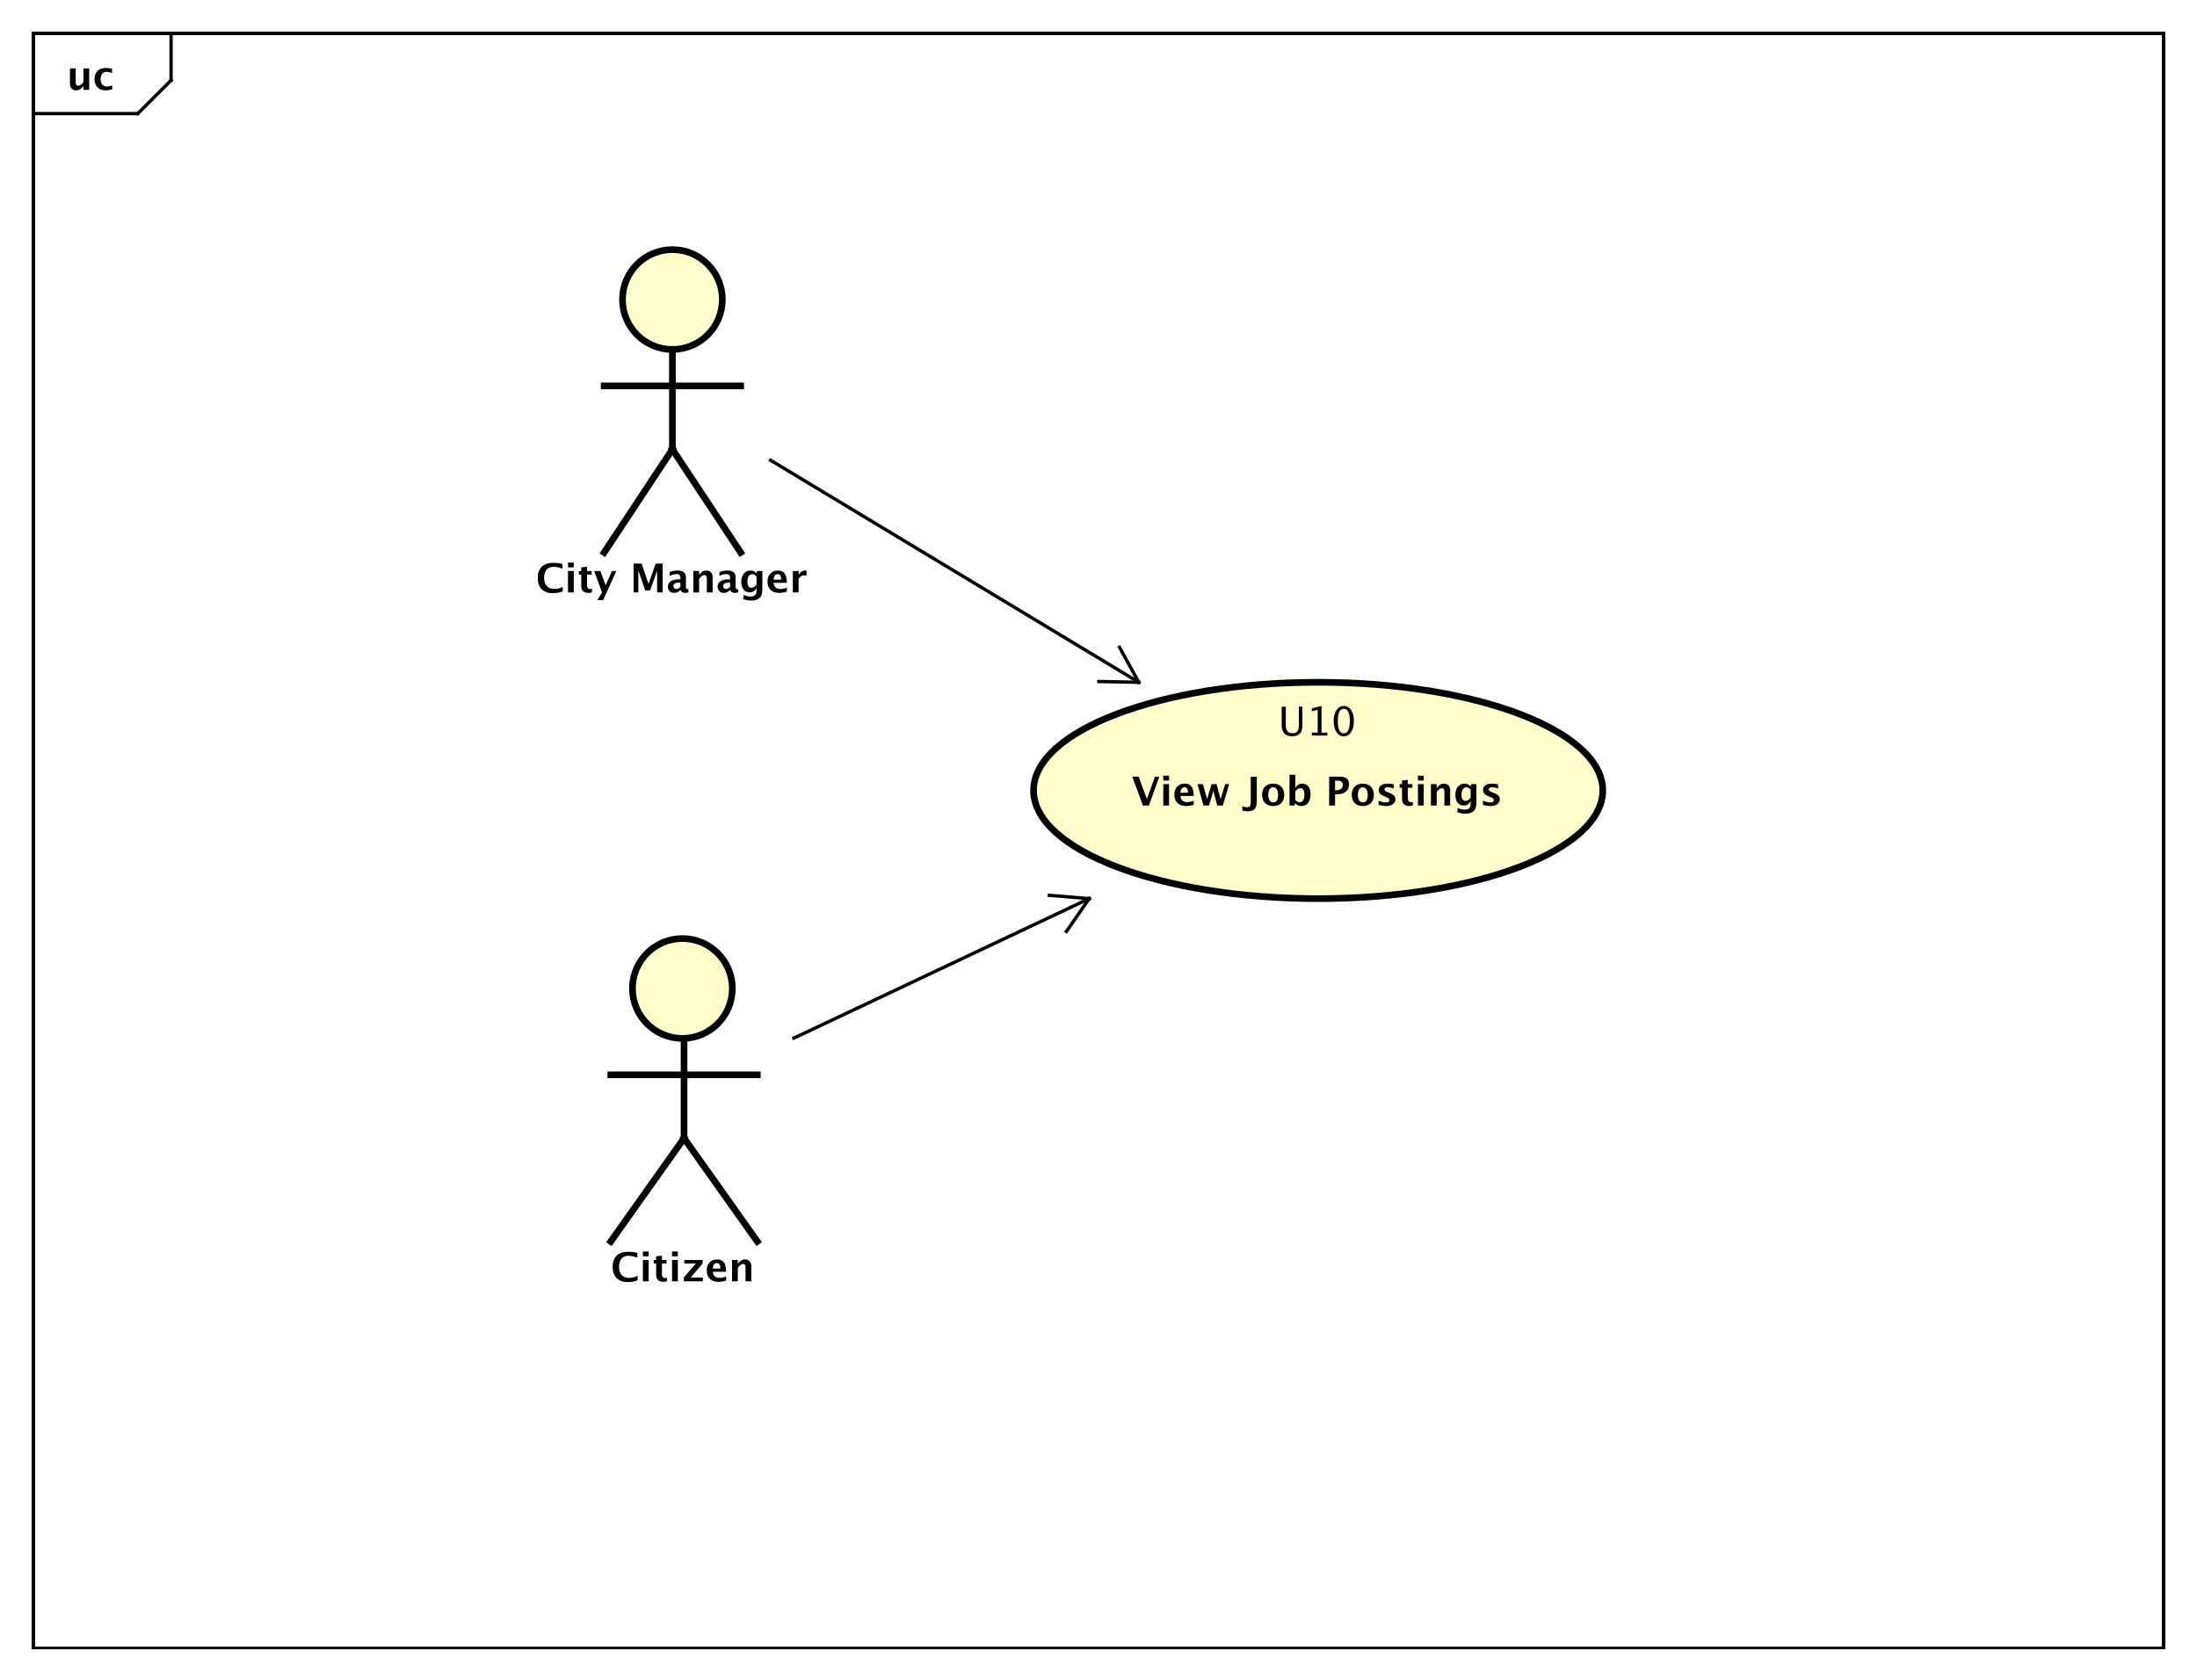
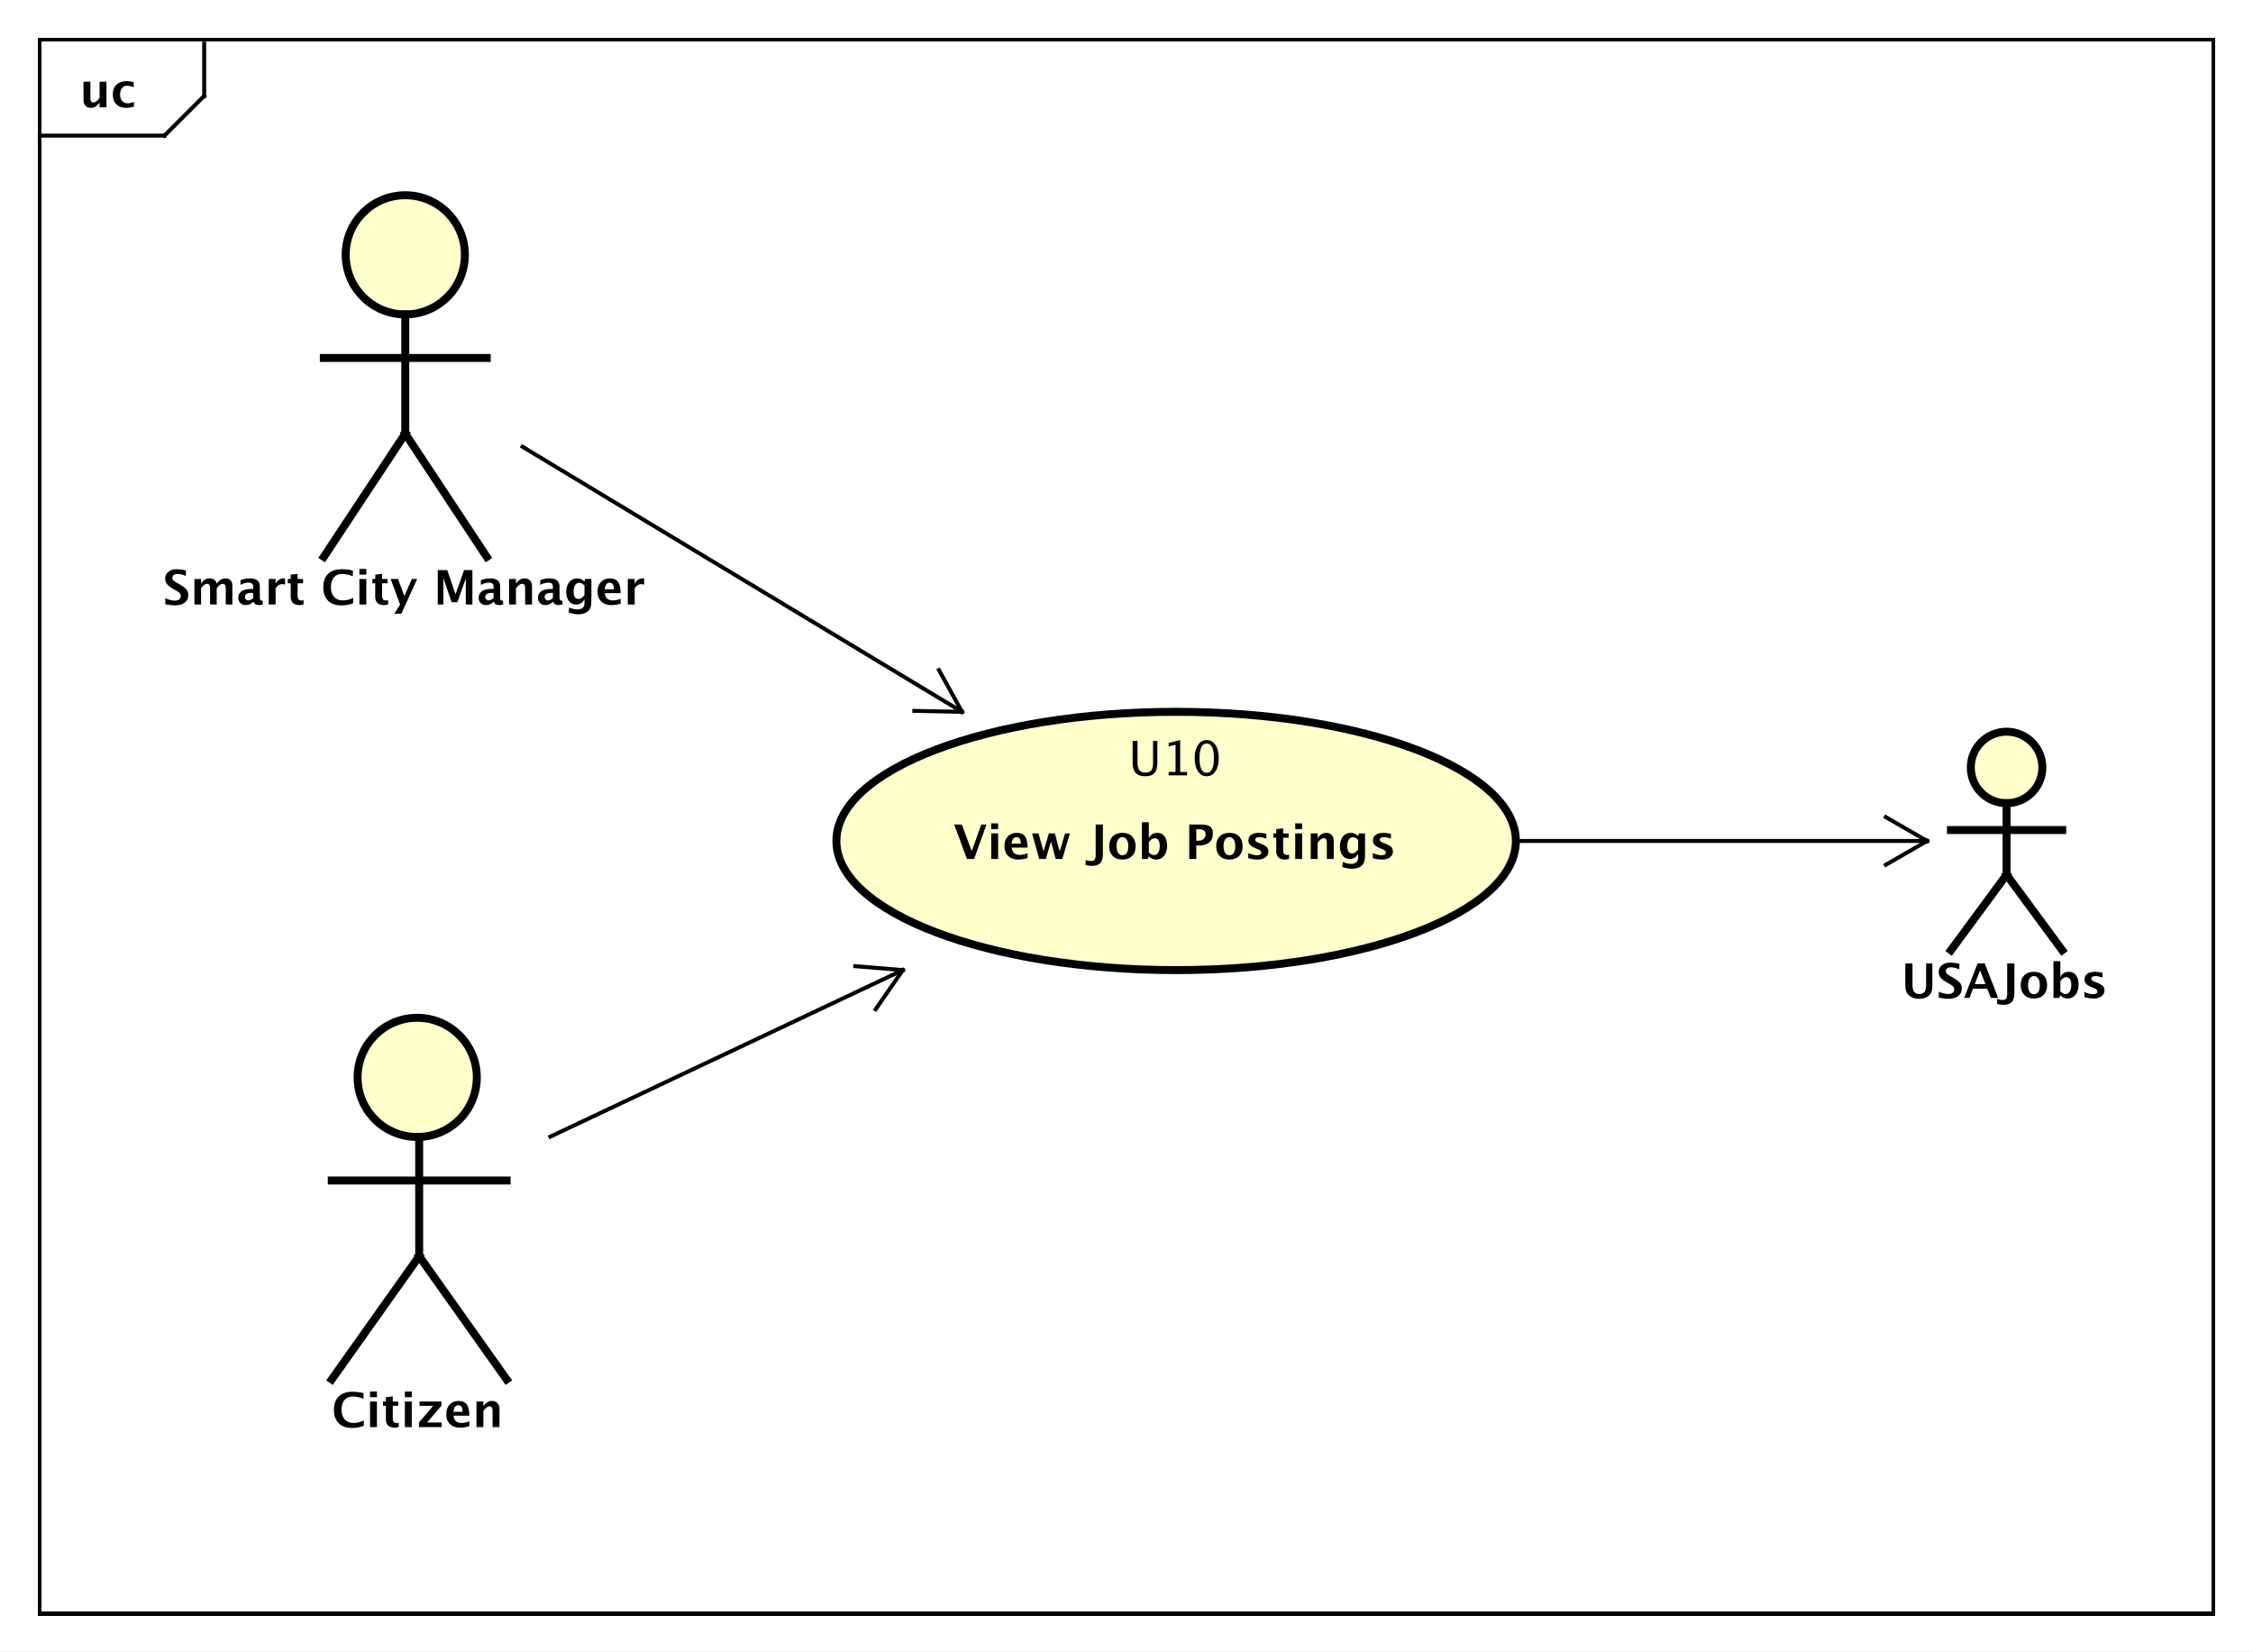
- <svg xmlns="http://www.w3.org/2000/svg" style="fill-opacity:1; color-rendering:auto; color-interpolation:auto; text-rendering:auto; stroke:black; stroke-linecap:square; stroke-miterlimit:10; shape-rendering:auto; stroke-opacity:1; fill:black; stroke-dasharray:none; font-weight:normal; stroke-width:1; font-family:'Dialog'; font-style:normal; stroke-linejoin:miter; font-size:12px; stroke-dashoffset:0; image-rendering:auto;" width="880" height="673">
+ <svg xmlns="http://www.w3.org/2000/svg" style="fill-opacity:1; color-rendering:auto; color-interpolation:auto; text-rendering:auto; stroke:black; stroke-linecap:square; stroke-miterlimit:10; shape-rendering:auto; stroke-opacity:1; fill:black; stroke-dasharray:none; font-weight:normal; stroke-width:1; font-family:'Dialog'; font-style:normal; stroke-linejoin:miter; font-size:12px; stroke-dashoffset:0; image-rendering:auto;" width="756" height="554">
  <defs id="genericDefs" />
  <g>
    <defs id="defs1">
      <clipPath clipPathUnits="userSpaceOnUse" id="clipPath1">
-         <path d="M0 0 L880 0 L880 673 L0 673 L0 0 Z" />
+         <path d="M0 0 L756 0 L756 554 L0 554 L0 0 Z" />
      </clipPath>
      <clipPath clipPathUnits="userSpaceOnUse" id="clipPath2">
-         <path d="M0 0 L660 0 L660 504.75 L0 504.75 L0 0 Z" />
+         <path d="M100 25.867 L667 25.867 L667 441.367 L100 441.367 L100 25.867 Z" />
      </clipPath>
      <clipPath clipPathUnits="userSpaceOnUse" id="clipPath3">
-         <path d="M-20 -27 L640 -27 L640 477.75 L-20 477.75 L-20 -27 Z" />
+         <path d="M-20 -27 L547 -27 L547 388.5 L-20 388.5 L-20 -27 Z" />
      </clipPath>
      <clipPath clipPathUnits="userSpaceOnUse" id="clipPath4">
-         <path d="M-161 -178 L499 -178 L499 326.75 L-161 326.75 L-161 -178 Z" />
+         <path d="M-41 -152.133 L526 -152.133 L526 263.367 L-41 263.367 L-41 -152.133 Z" />
      </clipPath>
      <clipPath clipPathUnits="userSpaceOnUse" id="clipPath5">
-         <path d="M-183.5 -385 L476.5 -385 L476.5 119.75 L-183.5 119.75 L-183.5 -385 Z" />
+         <path d="M-83.5 -359.133 L483.5 -359.133 L483.5 56.367 L-83.5 56.367 L-83.5 -359.133 Z" />
      </clipPath>
      <clipPath clipPathUnits="userSpaceOnUse" id="clipPath6">
-         <path d="M-340 -230.434 L320 -230.434 L320 274.316 L-340 274.316 L-340 -230.434 Z" />
+         <path d="M-240 -204.566 L327 -204.566 L327 210.934 L-240 210.934 L-240 -204.566 Z" />
      </clipPath>
      <clipPath clipPathUnits="userSpaceOnUse" id="clipPath7">
-         <path d="M-384 -221 L276 -221 L276 283.75 L-384 283.75 L-384 -221 Z" />
+         <path d="M-284 -195.133 L283 -195.133 L283 220.367 L-284 220.367 L-284 -195.133 Z" />
+       </clipPath>
+       <clipPath clipPathUnits="userSpaceOnUse" id="clipPath8">
+         <path d="M-478.5 -251.133 L88.5 -251.133 L88.5 164.367 L-478.5 164.367 L-478.5 -251.133 Z" />
      </clipPath>
    </defs>
    <g style="fill:white; stroke:white;">
-       <rect x="0" y="0" width="880" style="clip-path:url(#clipPath1); stroke:none;" height="673" />
+       <rect x="0" y="0" width="756" style="clip-path:url(#clipPath1); stroke:none;" height="554" />
    </g>
-     <g style="text-rendering:geometricPrecision; shape-rendering:crispEdges;" transform="scale(1.3333,1.3333)">
-       <rect x="10" y="10" width="640" style="fill:none; clip-path:url(#clipPath2);" height="485.133" />
-       <line x1="51.391" x2="51.391" y1="11" style="clip-path:url(#clipPath2); fill:none; text-rendering:optimizeLegibility; shape-rendering:auto;" y2="24.133" />
-       <line x1="51.391" x2="41.391" y1="24.133" style="clip-path:url(#clipPath2); fill:none; text-rendering:optimizeLegibility; shape-rendering:auto;" y2="34.133" />
-       <line x1="41.391" x2="10" y1="34.133" style="clip-path:url(#clipPath2); fill:none; text-rendering:optimizeLegibility; shape-rendering:auto;" y2="34.133" />
+     <g style="text-rendering:geometricPrecision; shape-rendering:crispEdges;" transform="scale(1.3333,1.3333) translate(-100,-25.8672)">
+       <rect x="110" y="35.867" width="547" style="fill:none; clip-path:url(#clipPath2);" height="396.133" />
+       <line x1="151.391" x2="151.391" y1="36.867" style="clip-path:url(#clipPath2); fill:none; text-rendering:optimizeLegibility; shape-rendering:auto;" y2="50" />
+       <line x1="151.391" x2="141.391" y1="50" style="clip-path:url(#clipPath2); fill:none; text-rendering:optimizeLegibility; shape-rendering:auto;" y2="60" />
+       <line x1="141.391" x2="110" y1="60" style="clip-path:url(#clipPath2); fill:none; text-rendering:optimizeLegibility; shape-rendering:auto;" y2="60" />
    </g>
-     <g style="text-rendering:optimizeLegibility; font-weight:bold; font-family:sans-serif;" transform="matrix(1.3333,0,0,1.3333,0,0) translate(20,27)">
+     <g style="text-rendering:optimizeLegibility; font-weight:bold; font-family:sans-serif;" transform="matrix(1.3333,0,0,1.3333,-133.3333,-34.4896) translate(120,52.8672)">
      <path d="M5.062 0 L5.062 -1.213 Q4.219 0.146 2.871 0.146 Q2.01 0.146 1.512 -0.398 Q1.014 -0.943 1.014 -1.887 L1.014 -6.434 L2.748 -6.434 L2.748 -2.314 Q2.748 -1.219 3.481 -1.219 Q4.301 -1.219 5.062 -2.385 L5.062 -6.434 L6.797 -6.434 L6.797 0 ZM13.711 -0.141 Q12.633 0.146 11.713 0.146 Q10.172 0.146 9.278 -0.759 Q8.385 -1.664 8.385 -3.223 Q8.385 -4.799 9.305 -5.689 Q10.225 -6.58 11.848 -6.58 Q12.633 -6.58 13.658 -6.328 L13.658 -5.074 Q12.592 -5.42 11.953 -5.42 Q11.174 -5.42 10.699 -4.822 Q10.225 -4.225 10.225 -3.234 Q10.225 -2.221 10.737 -1.611 Q11.25 -1.002 12.105 -1.002 Q12.885 -1.002 13.711 -1.342 Z" style="stroke:none; clip-path:url(#clipPath3);" />
    </g>
-     <g transform="matrix(1.3333,0,0,1.3333,0,0)" style="fill:rgb(255,255,204); text-rendering:optimizeLegibility; font-family:sans-serif; stroke:rgb(255,255,204); font-weight:bold; stroke-width:2;">
+     <g transform="matrix(1.3333,0,0,1.3333,-133.3333,-34.4896)" style="fill:rgb(255,255,204); text-rendering:optimizeLegibility; font-family:sans-serif; stroke:rgb(255,255,204); font-weight:bold; stroke-width:2;">
      <circle r="15" style="clip-path:url(#clipPath2); stroke:none;" cx="202" cy="90" />
      <circle style="fill:none; clip-path:url(#clipPath2); stroke:black;" r="15" cx="202" cy="90" />
      <line x1="202" x2="202" y1="105" style="clip-path:url(#clipPath2); fill:none; stroke:black;" y2="135" />
      <line x1="181.5" x2="222.5" y1="115.95" style="clip-path:url(#clipPath2); fill:none; stroke:black;" y2="115.95" />
      <line x1="202" x2="181.5" y1="135" style="clip-path:url(#clipPath2); fill:none; stroke:black;" y2="166" />
      <line x1="202" x2="222.5" y1="135" style="clip-path:url(#clipPath2); fill:none; stroke:black;" y2="166" />
    </g>
-     <g style="text-rendering:optimizeLegibility; stroke-width:2; font-weight:bold; font-family:sans-serif;" transform="matrix(1.3333,0,0,1.3333,0,0) translate(161,178)">
-       <path d="M8.062 -0.346 Q6.803 0.217 5.057 0.217 Q2.924 0.217 1.734 -0.984 Q0.545 -2.186 0.545 -4.336 Q0.545 -6.527 1.743 -7.708 Q2.941 -8.889 5.162 -8.889 Q6.58 -8.889 7.981 -8.555 L7.981 -7.143 Q6.393 -7.699 5.32 -7.699 Q3.949 -7.699 3.205 -6.829 Q2.461 -5.959 2.461 -4.359 Q2.461 -2.789 3.261 -1.91 Q4.061 -1.031 5.484 -1.031 Q6.762 -1.031 8.062 -1.676 ZM9.633 0 L9.633 -6.434 L11.367 -6.434 L11.367 0 ZM9.633 -7.518 L9.633 -8.965 L11.367 -8.965 L11.367 -7.518 ZM16.852 -0.035 Q16.23 0.146 15.873 0.146 Q13.617 0.146 13.617 -1.963 L13.617 -5.35 L12.896 -5.35 L12.896 -6.434 L13.617 -6.434 L13.617 -7.518 L15.352 -7.717 L15.352 -6.434 L16.729 -6.434 L16.729 -5.35 L15.352 -5.35 L15.352 -2.191 Q15.352 -1.008 16.318 -1.008 Q16.541 -1.008 16.852 -1.09 ZM18.422 2.314 L19.881 0 L17.496 -6.434 L19.359 -6.434 L20.953 -2.133 L22.846 -6.434 L24.164 -6.434 L20.191 2.314 ZM29.35 0 L29.35 -8.672 L31.74 -8.672 L33.826 -2.572 L35.977 -8.672 L38.074 -8.672 L38.074 0 L36.41 0 L36.41 -6.545 L34.295 -0.58 L32.842 -0.58 L30.768 -6.633 L30.768 0 ZM43.395 -0.691 Q42.527 0.146 41.537 0.146 Q40.693 0.146 40.166 -0.369 Q39.639 -0.885 39.639 -1.705 Q39.639 -2.772 40.491 -3.349 Q41.344 -3.926 42.932 -3.926 L43.395 -3.926 L43.395 -4.512 Q43.395 -5.514 42.252 -5.514 Q41.238 -5.514 40.201 -4.939 L40.201 -6.135 Q41.379 -6.58 42.533 -6.58 Q45.059 -6.58 45.059 -4.57 L45.059 -1.723 Q45.059 -0.967 45.545 -0.967 Q45.633 -0.967 45.773 -0.99 L45.815 -0.018 Q45.264 0.146 44.842 0.146 Q43.775 0.146 43.471 -0.691 ZM43.395 -1.623 L43.395 -2.93 L42.984 -2.93 Q41.303 -2.93 41.303 -1.875 Q41.303 -1.518 41.546 -1.274 Q41.789 -1.031 42.147 -1.031 Q42.756 -1.031 43.395 -1.623 ZM47.297 0 L47.297 -6.434 L49.031 -6.434 L49.031 -5.221 Q49.881 -6.58 51.223 -6.58 Q52.084 -6.58 52.582 -6.035 Q53.08 -5.49 53.08 -4.547 L53.08 0 L51.346 0 L51.346 -4.119 Q51.346 -5.215 50.619 -5.215 Q49.793 -5.215 49.031 -4.049 L49.031 0 ZM58.33 -0.691 Q57.463 0.146 56.473 0.146 Q55.629 0.146 55.102 -0.369 Q54.574 -0.885 54.574 -1.705 Q54.574 -2.772 55.427 -3.349 Q56.279 -3.926 57.867 -3.926 L58.33 -3.926 L58.33 -4.512 Q58.33 -5.514 57.188 -5.514 Q56.174 -5.514 55.137 -4.939 L55.137 -6.135 Q56.315 -6.58 57.469 -6.58 Q59.994 -6.58 59.994 -4.57 L59.994 -1.723 Q59.994 -0.967 60.48 -0.967 Q60.568 -0.967 60.709 -0.99 L60.75 -0.018 Q60.199 0.146 59.777 0.146 Q58.711 0.146 58.406 -0.691 ZM58.33 -1.623 L58.33 -2.93 L57.92 -2.93 Q56.238 -2.93 56.238 -1.875 Q56.238 -1.518 56.481 -1.274 Q56.725 -1.031 57.082 -1.031 Q57.691 -1.031 58.33 -1.623 ZM62.279 1.998 L62.42 0.738 Q63.492 1.23 64.465 1.23 Q65.426 1.23 65.853 0.82 Q66.281 0.41 66.281 -0.51 L66.281 -1.389 Q65.648 0 64.189 0 Q63.041 0 62.367 -0.858 Q61.693 -1.717 61.693 -3.182 Q61.693 -4.723 62.449 -5.651 Q63.205 -6.58 64.459 -6.58 Q65.443 -6.58 66.281 -5.783 L66.463 -6.434 L68.022 -6.434 L68.022 -1.523 Q68.022 -0.053 67.843 0.598 Q67.664 1.248 67.148 1.705 Q66.281 2.455 64.705 2.455 Q63.586 2.455 62.279 1.998 ZM66.281 -2.397 L66.281 -4.769 Q65.654 -5.479 64.969 -5.479 Q64.312 -5.479 63.926 -4.881 Q63.539 -4.283 63.539 -3.275 Q63.539 -1.389 64.752 -1.389 Q65.59 -1.389 66.281 -2.397 ZM75.387 -0.217 Q74.15 0.146 73.043 0.146 Q71.432 0.146 70.5 -0.768 Q69.568 -1.682 69.568 -3.264 Q69.568 -4.758 70.421 -5.669 Q71.273 -6.58 72.674 -6.58 Q74.086 -6.58 74.736 -5.689 Q75.387 -4.799 75.387 -2.871 L71.397 -2.871 Q71.572 -1.031 73.418 -1.031 Q74.291 -1.031 75.387 -1.435 ZM71.373 -3.85 L73.682 -3.85 Q73.682 -5.496 72.621 -5.496 Q71.543 -5.496 71.373 -3.85 ZM77.18 0 L77.18 -6.434 L78.914 -6.434 L78.914 -5.221 Q79.588 -6.58 80.965 -6.58 Q81.129 -6.58 81.287 -6.545 L81.287 -4.998 Q80.918 -5.133 80.602 -5.133 Q79.564 -5.133 78.914 -4.084 L78.914 0 Z" style="stroke:none; clip-path:url(#clipPath4);" />
+     <g style="text-rendering:optimizeLegibility; stroke-width:2; font-weight:bold; font-family:sans-serif;" transform="matrix(1.3333,0,0,1.3333,-133.3333,-34.4896) translate(141,178)">
+       <path d="M0.598 -0.076 L0.598 -1.565 Q1.998 -0.979 2.994 -0.979 Q3.691 -0.979 4.093 -1.289 Q4.494 -1.6 4.494 -2.133 Q4.494 -2.555 4.242 -2.845 Q3.99 -3.135 3.287 -3.533 L2.707 -3.856 Q1.541 -4.512 1.06 -5.112 Q0.58 -5.713 0.58 -6.516 Q0.58 -7.588 1.368 -8.238 Q2.156 -8.889 3.451 -8.889 Q4.488 -8.889 5.789 -8.59 L5.789 -7.201 Q4.459 -7.699 3.686 -7.699 Q3.088 -7.699 2.728 -7.433 Q2.367 -7.166 2.367 -6.732 Q2.367 -6.375 2.619 -6.106 Q2.871 -5.836 3.568 -5.443 L4.189 -5.098 Q5.443 -4.394 5.918 -3.803 Q6.393 -3.211 6.393 -2.361 Q6.393 -1.154 5.496 -0.469 Q4.6 0.217 3.023 0.217 Q1.98 0.217 0.598 -0.076 ZM7.939 0 L7.939 -6.434 L9.604 -6.434 L9.604 -5.221 Q10.365 -6.58 11.771 -6.58 Q12.498 -6.58 12.967 -6.223 Q13.435 -5.865 13.541 -5.221 Q14.443 -6.58 15.721 -6.58 Q17.484 -6.58 17.484 -4.635 L17.484 0 L15.82 0 L15.82 -4.066 Q15.82 -5.209 15.059 -5.209 Q14.279 -5.209 13.541 -4.084 L13.541 0 L11.877 0 L11.877 -4.066 Q11.877 -5.215 11.109 -5.215 Q10.342 -5.215 9.604 -4.084 L9.604 0 ZM22.729 -0.691 Q21.861 0.146 20.871 0.146 Q20.027 0.146 19.5 -0.369 Q18.973 -0.885 18.973 -1.705 Q18.973 -2.772 19.825 -3.349 Q20.678 -3.926 22.266 -3.926 L22.729 -3.926 L22.729 -4.512 Q22.729 -5.514 21.586 -5.514 Q20.572 -5.514 19.535 -4.939 L19.535 -6.135 Q20.713 -6.58 21.867 -6.58 Q24.393 -6.58 24.393 -4.57 L24.393 -1.723 Q24.393 -0.967 24.879 -0.967 Q24.967 -0.967 25.107 -0.99 L25.148 -0.018 Q24.598 0.146 24.176 0.146 Q23.109 0.146 22.805 -0.691 ZM22.729 -1.623 L22.729 -2.93 L22.318 -2.93 Q20.637 -2.93 20.637 -1.875 Q20.637 -1.518 20.88 -1.274 Q21.123 -1.031 21.48 -1.031 Q22.09 -1.031 22.729 -1.623 ZM26.631 0 L26.631 -6.434 L28.365 -6.434 L28.365 -5.221 Q29.039 -6.58 30.416 -6.58 Q30.58 -6.58 30.738 -6.545 L30.738 -4.998 Q30.369 -5.133 30.053 -5.133 Q29.016 -5.133 28.365 -4.084 L28.365 0 ZM35.402 -0.035 Q34.781 0.146 34.424 0.146 Q32.168 0.146 32.168 -1.963 L32.168 -5.35 L31.447 -5.35 L31.447 -6.434 L32.168 -6.434 L32.168 -7.518 L33.902 -7.717 L33.902 -6.434 L35.279 -6.434 L35.279 -5.35 L33.902 -5.35 L33.902 -2.191 Q33.902 -1.008 34.869 -1.008 Q35.092 -1.008 35.402 -1.09 ZM47.883 -0.346 Q46.623 0.217 44.877 0.217 Q42.744 0.217 41.555 -0.984 Q40.365 -2.186 40.365 -4.336 Q40.365 -6.527 41.563 -7.708 Q42.762 -8.889 44.982 -8.889 Q46.4 -8.889 47.801 -8.555 L47.801 -7.143 Q46.213 -7.699 45.141 -7.699 Q43.77 -7.699 43.025 -6.829 Q42.281 -5.959 42.281 -4.359 Q42.281 -2.789 43.081 -1.91 Q43.881 -1.031 45.305 -1.031 Q46.582 -1.031 47.883 -1.676 ZM49.453 0 L49.453 -6.434 L51.188 -6.434 L51.188 0 ZM49.453 -7.518 L49.453 -8.965 L51.188 -8.965 L51.188 -7.518 ZM56.672 -0.035 Q56.051 0.146 55.693 0.146 Q53.438 0.146 53.438 -1.963 L53.438 -5.35 L52.717 -5.35 L52.717 -6.434 L53.438 -6.434 L53.438 -7.518 L55.172 -7.717 L55.172 -6.434 L56.549 -6.434 L56.549 -5.35 L55.172 -5.35 L55.172 -2.191 Q55.172 -1.008 56.139 -1.008 Q56.361 -1.008 56.672 -1.09 ZM58.242 2.314 L59.701 0 L57.316 -6.434 L59.18 -6.434 L60.773 -2.133 L62.666 -6.434 L63.984 -6.434 L60.012 2.314 ZM69.17 0 L69.17 -8.672 L71.561 -8.672 L73.647 -2.572 L75.797 -8.672 L77.894 -8.672 L77.894 0 L76.231 0 L76.231 -6.545 L74.115 -0.58 L72.662 -0.58 L70.588 -6.633 L70.588 0 ZM83.215 -0.691 Q82.348 0.146 81.357 0.146 Q80.514 0.146 79.986 -0.369 Q79.459 -0.885 79.459 -1.705 Q79.459 -2.772 80.311 -3.349 Q81.164 -3.926 82.752 -3.926 L83.215 -3.926 L83.215 -4.512 Q83.215 -5.514 82.072 -5.514 Q81.059 -5.514 80.022 -4.939 L80.022 -6.135 Q81.199 -6.58 82.353 -6.58 Q84.879 -6.58 84.879 -4.57 L84.879 -1.723 Q84.879 -0.967 85.365 -0.967 Q85.453 -0.967 85.594 -0.99 L85.635 -0.018 Q85.084 0.146 84.662 0.146 Q83.596 0.146 83.291 -0.691 ZM83.215 -1.623 L83.215 -2.93 L82.805 -2.93 Q81.123 -2.93 81.123 -1.875 Q81.123 -1.518 81.366 -1.274 Q81.609 -1.031 81.967 -1.031 Q82.576 -1.031 83.215 -1.623 ZM87.117 0 L87.117 -6.434 L88.852 -6.434 L88.852 -5.221 Q89.701 -6.58 91.043 -6.58 Q91.904 -6.58 92.402 -6.035 Q92.9 -5.49 92.9 -4.547 L92.9 0 L91.166 0 L91.166 -4.119 Q91.166 -5.215 90.439 -5.215 Q89.613 -5.215 88.852 -4.049 L88.852 0 ZM98.15 -0.691 Q97.283 0.146 96.293 0.146 Q95.449 0.146 94.922 -0.369 Q94.394 -0.885 94.394 -1.705 Q94.394 -2.772 95.247 -3.349 Q96.1 -3.926 97.688 -3.926 L98.15 -3.926 L98.15 -4.512 Q98.15 -5.514 97.008 -5.514 Q95.994 -5.514 94.957 -4.939 L94.957 -6.135 Q96.135 -6.58 97.289 -6.58 Q99.814 -6.58 99.814 -4.57 L99.814 -1.723 Q99.814 -0.967 100.301 -0.967 Q100.389 -0.967 100.529 -0.99 L100.57 -0.018 Q100.019 0.146 99.598 0.146 Q98.531 0.146 98.227 -0.691 ZM98.15 -1.623 L98.15 -2.93 L97.74 -2.93 Q96.059 -2.93 96.059 -1.875 Q96.059 -1.518 96.302 -1.274 Q96.545 -1.031 96.902 -1.031 Q97.512 -1.031 98.15 -1.623 ZM102.1 1.998 L102.24 0.738 Q103.312 1.23 104.285 1.23 Q105.246 1.23 105.674 0.82 Q106.102 0.41 106.102 -0.51 L106.102 -1.389 Q105.469 0 104.01 0 Q102.861 0 102.188 -0.858 Q101.514 -1.717 101.514 -3.182 Q101.514 -4.723 102.269 -5.651 Q103.025 -6.58 104.279 -6.58 Q105.264 -6.58 106.102 -5.783 L106.283 -6.434 L107.842 -6.434 L107.842 -1.523 Q107.842 -0.053 107.663 0.598 Q107.484 1.248 106.969 1.705 Q106.102 2.455 104.525 2.455 Q103.406 2.455 102.1 1.998 ZM106.102 -2.397 L106.102 -4.769 Q105.475 -5.479 104.789 -5.479 Q104.133 -5.479 103.746 -4.881 Q103.359 -4.283 103.359 -3.275 Q103.359 -1.389 104.572 -1.389 Q105.41 -1.389 106.102 -2.397 ZM115.207 -0.217 Q113.971 0.146 112.863 0.146 Q111.252 0.146 110.32 -0.768 Q109.389 -1.682 109.389 -3.264 Q109.389 -4.758 110.241 -5.669 Q111.094 -6.58 112.494 -6.58 Q113.906 -6.58 114.557 -5.689 Q115.207 -4.799 115.207 -2.871 L111.217 -2.871 Q111.393 -1.031 113.238 -1.031 Q114.111 -1.031 115.207 -1.435 ZM111.193 -3.85 L113.502 -3.85 Q113.502 -5.496 112.441 -5.496 Q111.363 -5.496 111.193 -3.85 ZM117 0 L117 -6.434 L118.734 -6.434 L118.734 -5.221 Q119.408 -6.58 120.785 -6.58 Q120.949 -6.58 121.107 -6.545 L121.107 -4.998 Q120.738 -5.133 120.422 -5.133 Q119.385 -5.133 118.734 -4.084 L118.734 0 Z" style="stroke:none; clip-path:url(#clipPath4);" />
    </g>
-     <g transform="matrix(1.3333,0,0,1.3333,0,0)" style="fill:rgb(255,255,204); text-rendering:optimizeLegibility; font-family:sans-serif; stroke:rgb(255,255,204); font-weight:bold; stroke-width:2;">
+     <g transform="matrix(1.3333,0,0,1.3333,-133.3333,-34.4896)" style="fill:rgb(255,255,204); text-rendering:optimizeLegibility; font-family:sans-serif; stroke:rgb(255,255,204); font-weight:bold; stroke-width:2;">
      <circle r="15" style="clip-path:url(#clipPath2); stroke:none;" cx="205" cy="297" />
      <circle style="fill:none; clip-path:url(#clipPath2); stroke:black;" r="15" cx="205" cy="297" />
      <line x1="205.5" x2="205.5" y1="312" style="clip-path:url(#clipPath2); fill:none; stroke:black;" y2="342" />
      <line x1="183.5" x2="227.5" y1="322.95" style="clip-path:url(#clipPath2); fill:none; stroke:black;" y2="322.95" />
      <line x1="205.5" x2="183.5" y1="342" style="clip-path:url(#clipPath2); fill:none; stroke:black;" y2="373" />
      <line x1="205.5" x2="227.5" y1="342" style="clip-path:url(#clipPath2); fill:none; stroke:black;" y2="373" />
    </g>
-     <g style="text-rendering:optimizeLegibility; stroke-width:2; font-weight:bold; font-family:sans-serif;" transform="matrix(1.3333,0,0,1.3333,0,0) translate(183.5,385)">
+     <g style="text-rendering:optimizeLegibility; stroke-width:2; font-weight:bold; font-family:sans-serif;" transform="matrix(1.3333,0,0,1.3333,-133.3333,-34.4896) translate(183.5,385)">
      <path d="M8.062 -0.346 Q6.803 0.217 5.057 0.217 Q2.924 0.217 1.734 -0.984 Q0.545 -2.186 0.545 -4.336 Q0.545 -6.527 1.743 -7.708 Q2.941 -8.889 5.162 -8.889 Q6.58 -8.889 7.981 -8.555 L7.981 -7.143 Q6.393 -7.699 5.32 -7.699 Q3.949 -7.699 3.205 -6.829 Q2.461 -5.959 2.461 -4.359 Q2.461 -2.789 3.261 -1.91 Q4.061 -1.031 5.484 -1.031 Q6.762 -1.031 8.062 -1.676 ZM9.633 0 L9.633 -6.434 L11.367 -6.434 L11.367 0 ZM9.633 -7.518 L9.633 -8.965 L11.367 -8.965 L11.367 -7.518 ZM16.852 -0.035 Q16.23 0.146 15.873 0.146 Q13.617 0.146 13.617 -1.963 L13.617 -5.35 L12.896 -5.35 L12.896 -6.434 L13.617 -6.434 L13.617 -7.518 L15.352 -7.717 L15.352 -6.434 L16.729 -6.434 L16.729 -5.35 L15.352 -5.35 L15.352 -2.191 Q15.352 -1.008 16.318 -1.008 Q16.541 -1.008 16.852 -1.09 ZM18.398 0 L18.398 -6.434 L20.133 -6.434 L20.133 0 ZM18.398 -7.518 L18.398 -8.965 L20.133 -8.965 L20.133 -7.518 ZM21.938 0 L21.938 -1.154 L25.535 -5.35 L22.102 -5.35 L22.102 -6.434 L27.586 -6.434 L27.586 -5.35 L23.988 -1.154 L27.656 -1.154 L27.656 0 ZM34.629 -0.217 Q33.393 0.146 32.285 0.146 Q30.674 0.146 29.742 -0.768 Q28.811 -1.682 28.811 -3.264 Q28.811 -4.758 29.663 -5.669 Q30.516 -6.58 31.916 -6.58 Q33.328 -6.58 33.978 -5.689 Q34.629 -4.799 34.629 -2.871 L30.639 -2.871 Q30.814 -1.031 32.66 -1.031 Q33.533 -1.031 34.629 -1.435 ZM30.615 -3.85 L32.924 -3.85 Q32.924 -5.496 31.863 -5.496 Q30.785 -5.496 30.615 -3.85 ZM36.422 0 L36.422 -6.434 L38.156 -6.434 L38.156 -5.221 Q39.006 -6.58 40.348 -6.58 Q41.209 -6.58 41.707 -6.035 Q42.205 -5.49 42.205 -4.547 L42.205 0 L40.471 0 L40.471 -4.119 Q40.471 -5.215 39.744 -5.215 Q38.918 -5.215 38.156 -4.049 L38.156 0 Z" style="stroke:none; clip-path:url(#clipPath5);" />
    </g>
-     <g transform="matrix(1.3333,0,0,1.3333,0,0)" style="fill:rgb(255,255,204); text-rendering:optimizeLegibility; font-family:sans-serif; stroke:rgb(255,255,204); font-weight:bold; stroke-width:2;">
+     <g transform="matrix(1.3333,0,0,1.3333,-133.3333,-34.4896)" style="fill:rgb(255,255,204); text-rendering:optimizeLegibility; font-family:sans-serif; stroke:rgb(255,255,204); font-weight:bold; stroke-width:2;">
      <ellipse style="clip-path:url(#clipPath2); stroke:none;" rx="85.5" cx="396" ry="32.5" cy="237.5" />
      <ellipse style="clip-path:url(#clipPath2); fill:none; stroke:black;" rx="85.5" cx="396" ry="32.5" cy="237.5" />
      <path d="M3.352 11.602 L0.146 2.93 L2.074 2.93 L4.559 9.639 L6.961 2.93 L8.262 2.93 L5.162 11.602 ZM9.469 11.602 L9.469 5.168 L11.203 5.168 L11.203 11.602 ZM9.469 4.084 L9.469 2.637 L11.203 2.637 L11.203 4.084 ZM18.609 11.385 Q17.373 11.748 16.266 11.748 Q14.654 11.748 13.723 10.834 Q12.791 9.92 12.791 8.338 Q12.791 6.844 13.644 5.933 Q14.496 5.021 15.896 5.021 Q17.309 5.021 17.959 5.912 Q18.609 6.803 18.609 8.73 L14.619 8.73 Q14.795 10.57 16.641 10.57 Q17.514 10.57 18.609 10.166 ZM14.596 7.752 L16.904 7.752 Q16.904 6.106 15.844 6.106 Q14.766 6.106 14.596 7.752 ZM21.539 11.602 L19.752 5.168 L21.363 5.168 L22.629 9.674 L23.977 5.168 L25.477 5.168 L26.689 9.697 L28.055 5.168 L29.262 5.168 L27.352 11.602 L25.688 11.602 L24.516 7.189 L23.203 11.602 ZM33.228 13.125 L33.217 11.836 Q33.92 12.111 34.664 12.111 Q35.285 12.111 35.52 11.766 Q35.754 11.42 35.754 10.523 L35.754 2.93 L37.565 2.93 L37.565 10.33 Q37.565 11.93 36.914 12.633 Q36.264 13.336 34.787 13.336 Q34.049 13.336 33.228 13.125 ZM42.434 11.748 Q40.928 11.748 40.04 10.837 Q39.152 9.926 39.152 8.385 Q39.152 6.826 40.046 5.924 Q40.94 5.021 42.475 5.021 Q44.016 5.021 44.909 5.924 Q45.803 6.826 45.803 8.373 Q45.803 9.955 44.906 10.852 Q44.01 11.748 42.434 11.748 ZM42.463 10.664 Q43.957 10.664 43.957 8.373 Q43.957 7.324 43.562 6.715 Q43.166 6.106 42.475 6.106 Q41.789 6.106 41.394 6.715 Q40.998 7.324 40.998 8.385 Q40.998 9.434 41.391 10.049 Q41.783 10.664 42.463 10.664 ZM47.397 11.602 L47.397 2.35 L49.131 2.35 L49.131 6.381 Q49.799 5.021 51.234 5.021 Q52.395 5.021 53.06 5.871 Q53.725 6.721 53.725 8.209 Q53.725 9.82 52.975 10.784 Q52.225 11.748 50.971 11.748 Q49.893 11.748 49.131 10.951 L48.809 11.602 ZM49.131 9.92 Q49.764 10.623 50.478 10.623 Q51.117 10.623 51.498 10.005 Q51.879 9.387 51.879 8.355 Q51.879 6.381 50.607 6.381 Q49.84 6.381 49.131 7.371 ZM59.303 11.602 L59.303 2.93 L62.326 2.93 Q63.908 2.93 64.585 3.46 Q65.262 3.99 65.262 5.232 Q65.262 6.639 64.356 7.421 Q63.451 8.203 61.822 8.203 L61.072 8.203 L61.072 11.602 ZM61.072 7.014 L61.424 7.014 Q62.35 7.014 62.886 6.583 Q63.422 6.152 63.422 5.414 Q63.422 4.119 61.775 4.119 L61.072 4.119 ZM69.363 11.748 Q67.857 11.748 66.97 10.837 Q66.082 9.926 66.082 8.385 Q66.082 6.826 66.976 5.924 Q67.869 5.021 69.404 5.021 Q70.945 5.021 71.839 5.924 Q72.732 6.826 72.732 8.373 Q72.732 9.955 71.836 10.852 Q70.939 11.748 69.363 11.748 ZM69.393 10.664 Q70.887 10.664 70.887 8.373 Q70.887 7.324 70.491 6.715 Q70.096 6.106 69.404 6.106 Q68.719 6.106 68.323 6.715 Q67.928 7.324 67.928 8.385 Q67.928 9.434 68.32 10.049 Q68.713 10.664 69.393 10.664 ZM74.156 11.396 L74.156 10.125 Q75.445 10.664 76.359 10.664 Q77.426 10.664 77.426 9.938 Q77.426 9.469 76.547 9.117 L75.961 8.883 Q75.006 8.496 74.596 8.051 Q74.186 7.606 74.186 6.949 Q74.186 6.035 74.883 5.528 Q75.58 5.021 76.834 5.021 Q77.619 5.021 78.703 5.25 L78.703 6.469 Q77.66 6.106 76.975 6.106 Q75.897 6.106 75.897 6.773 Q75.897 7.213 76.693 7.518 L77.197 7.711 Q78.328 8.139 78.77 8.578 Q79.213 9.018 79.213 9.709 Q79.213 10.617 78.46 11.183 Q77.707 11.748 76.5 11.748 Q75.34 11.748 74.156 11.396 ZM84.428 11.566 Q83.807 11.748 83.449 11.748 Q81.193 11.748 81.193 9.639 L81.193 6.252 L80.473 6.252 L80.473 5.168 L81.193 5.168 L81.193 4.084 L82.928 3.885 L82.928 5.168 L84.305 5.168 L84.305 6.252 L82.928 6.252 L82.928 9.41 Q82.928 10.594 83.894 10.594 Q84.117 10.594 84.428 10.512 ZM85.975 11.602 L85.975 5.168 L87.709 5.168 L87.709 11.602 ZM85.975 4.084 L85.975 2.637 L87.709 2.637 L87.709 4.084 ZM89.877 11.602 L89.877 5.168 L91.611 5.168 L91.611 6.381 Q92.461 5.021 93.803 5.021 Q94.664 5.021 95.162 5.566 Q95.66 6.111 95.66 7.055 L95.66 11.602 L93.926 11.602 L93.926 7.482 Q93.926 6.387 93.199 6.387 Q92.373 6.387 91.611 7.553 L91.611 11.602 ZM97.805 13.6 L97.945 12.34 Q99.018 12.832 99.99 12.832 Q100.951 12.832 101.379 12.422 Q101.807 12.012 101.807 11.092 L101.807 10.213 Q101.174 11.602 99.715 11.602 Q98.566 11.602 97.893 10.743 Q97.219 9.885 97.219 8.42 Q97.219 6.879 97.975 5.95 Q98.731 5.021 99.984 5.021 Q100.969 5.021 101.807 5.818 L101.988 5.168 L103.547 5.168 L103.547 10.078 Q103.547 11.549 103.368 12.199 Q103.189 12.85 102.674 13.307 Q101.807 14.057 100.231 14.057 Q99.111 14.057 97.805 13.6 ZM101.807 9.205 L101.807 6.832 Q101.18 6.123 100.494 6.123 Q99.838 6.123 99.451 6.721 Q99.064 7.318 99.064 8.326 Q99.064 10.213 100.277 10.213 Q101.115 10.213 101.807 9.205 ZM105.504 11.396 L105.504 10.125 Q106.793 10.664 107.707 10.664 Q108.773 10.664 108.773 9.938 Q108.773 9.469 107.894 9.117 L107.309 8.883 Q106.353 8.496 105.943 8.051 Q105.533 7.606 105.533 6.949 Q105.533 6.035 106.231 5.528 Q106.928 5.021 108.182 5.021 Q108.967 5.021 110.051 5.25 L110.051 6.469 Q109.008 6.106 108.322 6.106 Q107.244 6.106 107.244 6.773 Q107.244 7.213 108.041 7.518 L108.545 7.711 Q109.676 8.139 110.118 8.578 Q110.561 9.018 110.561 9.709 Q110.561 10.617 109.808 11.183 Q109.055 11.748 107.848 11.748 Q106.688 11.748 105.504 11.396 Z" style="fill:black; clip-path:url(#clipPath6); stroke:none;" transform="translate(340,230.4336)" />
    </g>
-     <g style="text-rendering:optimizeLegibility; font-weight:bold; font-family:sans-serif;" transform="matrix(1.3333,0,0,1.3333,0,0)">
+     <g style="text-rendering:optimizeLegibility; font-weight:bold; font-family:sans-serif;" transform="matrix(1.3333,0,0,1.3333,-133.3333,-34.4896)">
      <line x1="231.5" x2="342.111" y1="138.291" style="fill:none; clip-path:url(#clipPath2);" y2="205" />
      <line x1="342.111" x2="330.113" y1="205" style="fill:none; clip-path:url(#clipPath2);" y2="204.771" />
      <line x1="342.111" x2="336.311" y1="205" style="fill:none; clip-path:url(#clipPath2);" y2="194.495" />
      <line x1="238.5" x2="327.208" y1="311.909" style="fill:none; clip-path:url(#clipPath2);" y2="270" />
      <line x1="327.208" x2="320.375" y1="270" style="fill:none; clip-path:url(#clipPath2);" y2="279.864" />
      <line x1="327.208" x2="315.249" y1="270" style="fill:none; clip-path:url(#clipPath2);" y2="269.014" />
    </g>
-     <g style="font-family:sans-serif; text-rendering:optimizeLegibility;" transform="matrix(1.3333,0,0,1.3333,0,0) translate(384,221)">
+     <g style="font-family:sans-serif; text-rendering:optimizeLegibility;" transform="matrix(1.3333,0,0,1.3333,-133.3333,-34.4896) translate(384,221)">
      <path d="M1.049 -8.672 L2.279 -8.672 L2.279 -3.199 Q2.279 -1.893 2.763 -1.298 Q3.246 -0.703 4.301 -0.703 Q5.332 -0.703 5.763 -1.263 Q6.193 -1.822 6.193 -3.158 L6.193 -8.672 L7.271 -8.672 L7.271 -3.176 Q7.271 -1.4 6.542 -0.592 Q5.812 0.217 4.219 0.217 Q2.596 0.217 1.822 -0.621 Q1.049 -1.459 1.049 -3.211 ZM10.119 0 L10.119 -0.867 L11.854 -0.867 L11.854 -7.711 L10.119 -7.277 L10.119 -8.168 L13.014 -8.889 L13.014 -0.867 L14.748 -0.867 L14.748 0 ZM19.664 0.217 Q18.322 0.217 17.493 -1.046 Q16.664 -2.309 16.664 -4.342 Q16.664 -6.393 17.499 -7.641 Q18.334 -8.889 19.699 -8.889 Q21.064 -8.889 21.899 -7.641 Q22.734 -6.393 22.734 -4.359 Q22.734 -2.273 21.899 -1.028 Q21.064 0.217 19.664 0.217 ZM19.676 -0.65 Q21.51 -0.65 21.51 -4.377 Q21.51 -8.021 19.699 -8.021 Q17.895 -8.021 17.895 -4.342 Q17.895 -0.65 19.676 -0.65 Z" style="stroke:none; clip-path:url(#clipPath7);" />
+     </g>
+     <g transform="matrix(1.3333,0,0,1.3333,-133.3333,-34.4896)" style="fill:rgb(255,255,204); text-rendering:optimizeLegibility; stroke-width:2; font-family:sans-serif; stroke:rgb(255,255,204);">
+       <circle r="9" style="clip-path:url(#clipPath2); stroke:none;" cx="605" cy="219" />
+       <circle style="fill:none; clip-path:url(#clipPath2); stroke:black;" r="9" cx="605" cy="219" />
+       <line x1="605" x2="605" y1="228" style="clip-path:url(#clipPath2); fill:none; stroke:black;" y2="246" />
+       <line x1="591" x2="619" y1="234.75" style="clip-path:url(#clipPath2); fill:none; stroke:black;" y2="234.75" />
+       <line x1="605" x2="591" y1="246" style="clip-path:url(#clipPath2); fill:none; stroke:black;" y2="265" />
+       <line x1="605" x2="619" y1="246" style="clip-path:url(#clipPath2); fill:none; stroke:black;" y2="265" />
+     </g>
+     <g style="text-rendering:optimizeLegibility; stroke-width:2; font-weight:bold; font-family:sans-serif;" transform="matrix(1.3333,0,0,1.3333,-133.3333,-34.4896) translate(578.5,277)">
+       <path d="M1.014 -8.672 L2.818 -8.672 L2.818 -3.357 Q2.818 -2.098 3.234 -1.538 Q3.65 -0.979 4.576 -0.979 Q5.461 -0.979 5.856 -1.512 Q6.252 -2.045 6.252 -3.228 L6.252 -8.672 L7.822 -8.672 L7.822 -3.346 Q7.822 -2.144 7.594 -1.515 Q7.365 -0.885 6.762 -0.422 Q5.936 0.217 4.541 0.217 Q3.047 0.217 2.139 -0.463 Q1.512 -0.932 1.263 -1.573 Q1.014 -2.215 1.014 -3.363 ZM9.434 -0.076 L9.434 -1.565 Q10.834 -0.979 11.83 -0.979 Q12.527 -0.979 12.929 -1.289 Q13.33 -1.6 13.33 -2.133 Q13.33 -2.555 13.078 -2.845 Q12.826 -3.135 12.123 -3.533 L11.543 -3.856 Q10.377 -4.512 9.896 -5.112 Q9.416 -5.713 9.416 -6.516 Q9.416 -7.588 10.204 -8.238 Q10.992 -8.889 12.287 -8.889 Q13.324 -8.889 14.625 -8.59 L14.625 -7.201 Q13.295 -7.699 12.521 -7.699 Q11.924 -7.699 11.563 -7.433 Q11.203 -7.166 11.203 -6.732 Q11.203 -6.375 11.455 -6.106 Q11.707 -5.836 12.404 -5.443 L13.025 -5.098 Q14.279 -4.394 14.754 -3.803 Q15.229 -3.211 15.229 -2.361 Q15.229 -1.154 14.332 -0.469 Q13.435 0.217 11.859 0.217 Q10.816 0.217 9.434 -0.076 ZM15.826 0 L19.201 -8.672 L21.006 -8.672 L24.381 0 L22.529 0 L21.627 -2.314 L18.041 -2.314 L17.139 0 ZM18.486 -3.469 L21.182 -3.469 L19.834 -6.926 ZM24.129 1.523 L24.117 0.234 Q24.82 0.51 25.564 0.51 Q26.186 0.51 26.42 0.164 Q26.654 -0.182 26.654 -1.078 L26.654 -8.672 L28.465 -8.672 L28.465 -1.272 Q28.465 0.328 27.814 1.031 Q27.164 1.734 25.688 1.734 Q24.949 1.734 24.129 1.523 ZM33.334 0.146 Q31.828 0.146 30.94 -0.765 Q30.053 -1.676 30.053 -3.217 Q30.053 -4.775 30.946 -5.678 Q31.84 -6.58 33.375 -6.58 Q34.916 -6.58 35.81 -5.678 Q36.703 -4.775 36.703 -3.228 Q36.703 -1.647 35.807 -0.75 Q34.91 0.146 33.334 0.146 ZM33.363 -0.938 Q34.857 -0.938 34.857 -3.228 Q34.857 -4.277 34.462 -4.887 Q34.066 -5.496 33.375 -5.496 Q32.69 -5.496 32.294 -4.887 Q31.898 -4.277 31.898 -3.217 Q31.898 -2.168 32.291 -1.553 Q32.684 -0.938 33.363 -0.938 ZM38.297 0 L38.297 -9.252 L40.031 -9.252 L40.031 -5.221 Q40.699 -6.58 42.135 -6.58 Q43.295 -6.58 43.96 -5.731 Q44.625 -4.881 44.625 -3.393 Q44.625 -1.781 43.875 -0.817 Q43.125 0.146 41.871 0.146 Q40.793 0.146 40.031 -0.65 L39.709 0 ZM40.031 -1.682 Q40.664 -0.979 41.379 -0.979 Q42.018 -0.979 42.398 -1.597 Q42.779 -2.215 42.779 -3.246 Q42.779 -5.221 41.508 -5.221 Q40.74 -5.221 40.031 -4.231 ZM46.078 -0.205 L46.078 -1.477 Q47.367 -0.938 48.281 -0.938 Q49.348 -0.938 49.348 -1.664 Q49.348 -2.133 48.469 -2.484 L47.883 -2.719 Q46.928 -3.106 46.518 -3.551 Q46.107 -3.996 46.107 -4.652 Q46.107 -5.566 46.805 -6.073 Q47.502 -6.58 48.756 -6.58 Q49.541 -6.58 50.625 -6.352 L50.625 -5.133 Q49.582 -5.496 48.897 -5.496 Q47.818 -5.496 47.818 -4.828 Q47.818 -4.389 48.615 -4.084 L49.119 -3.891 Q50.25 -3.463 50.692 -3.023 Q51.135 -2.584 51.135 -1.893 Q51.135 -0.984 50.382 -0.419 Q49.629 0.146 48.422 0.146 Q47.262 0.146 46.078 -0.205 Z" style="stroke:none; clip-path:url(#clipPath8);" />
+     </g>
+     <g style="text-rendering:optimizeLegibility; font-weight:bold; font-family:sans-serif;" transform="matrix(1.3333,0,0,1.3333,-133.3333,-34.4896)">
+       <line x1="481.5" x2="585" y1="237.5" style="fill:none; clip-path:url(#clipPath2);" y2="237.5" />
+       <line x1="585" x2="574.608" y1="237.5" style="fill:none; clip-path:url(#clipPath2);" y2="243.5" />
+       <line x1="585" x2="574.608" y1="237.5" style="fill:none; clip-path:url(#clipPath2);" y2="231.5" />
    </g>
  </g>
</svg>
